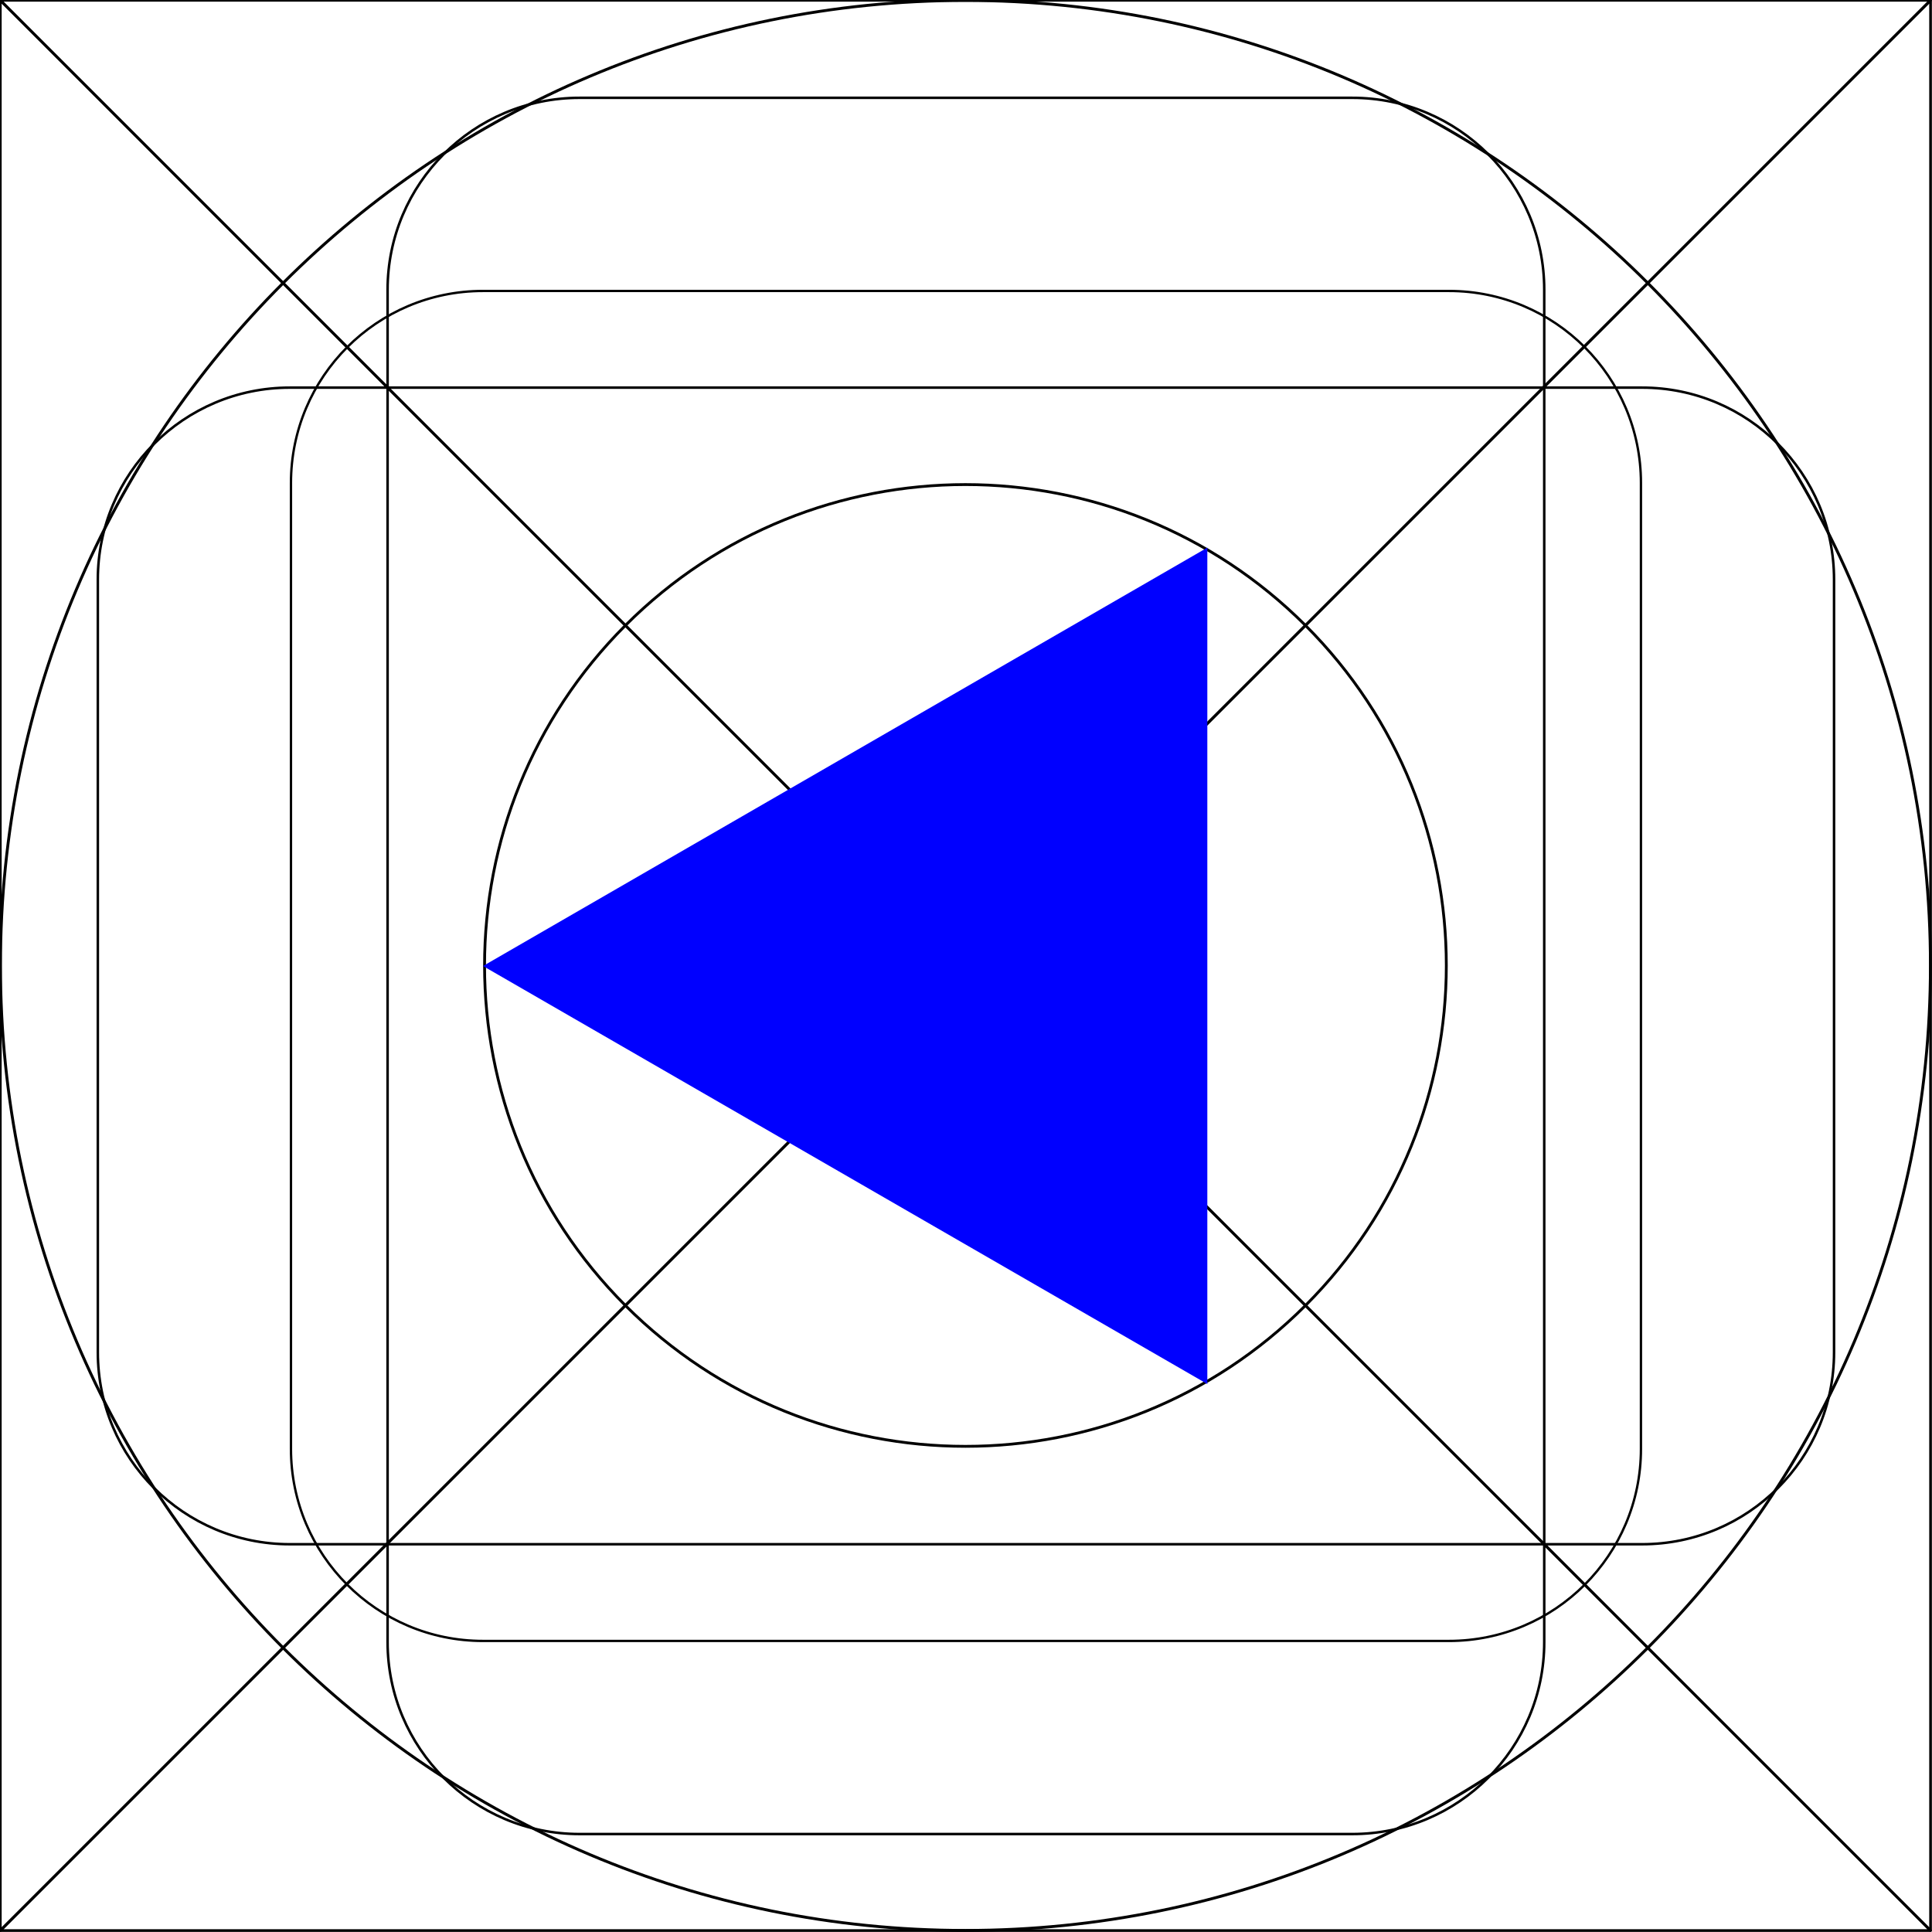
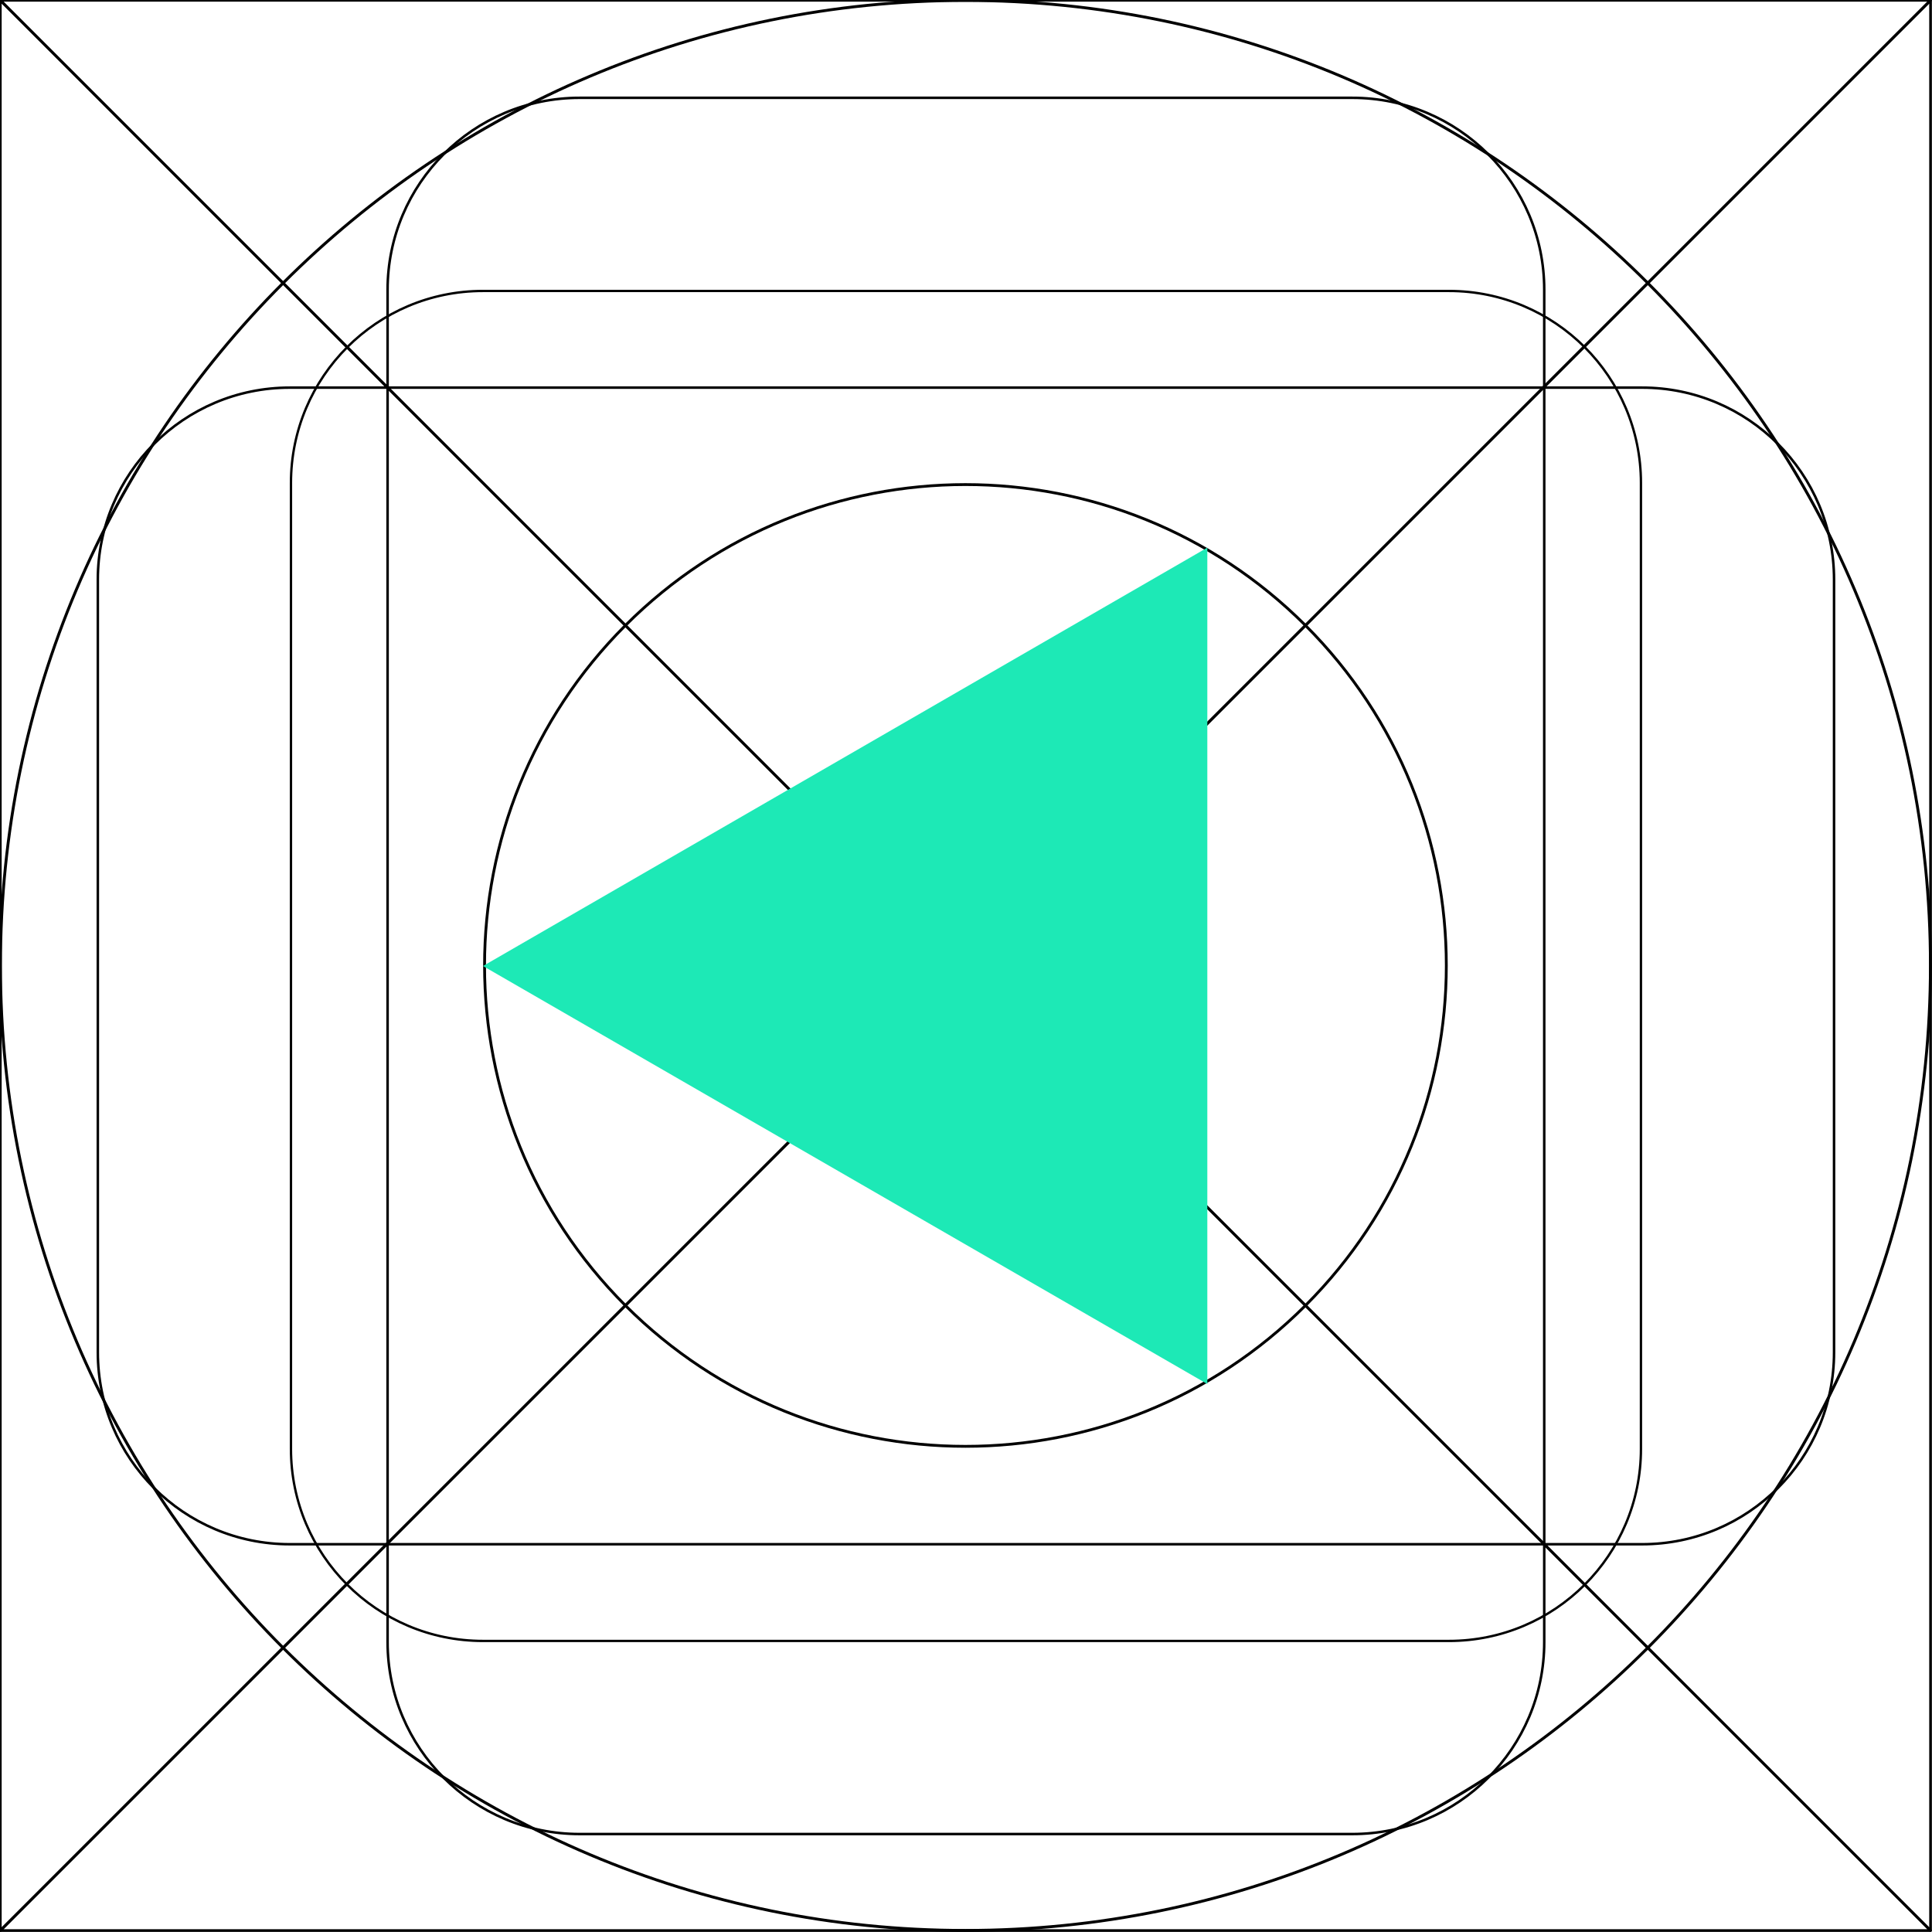
<svg xmlns="http://www.w3.org/2000/svg" width="20" height="20" viewBox="0 0 5.292 5.292" version="1.1" id="svg8">
  <defs id="defs2" />
  <g id="layer1" transform="translate(0,-291.7083)">
    <g id="g847" transform="matrix(0.05207439,0,0,0.05207453,-0.9012516,282.412)">
      <g id="g851">
        <g id="g1059" transform="matrix(1.998622,0,0,1.998619,17.32448,-313.5231)">
          <path style="opacity:1;fill:none;fill-opacity:0.494;stroke:#000000;stroke-width:0.07;stroke-linecap:round;stroke-linejoin:round;stroke-miterlimit:4;stroke-dasharray:none;stroke-dashoffset:0;stroke-opacity:1;paint-order:stroke fill markers" d="M 25.4,271.6 -8.0000008e-7,246.2 H 50.8 Z" id="path883" />
          <path id="path880" d="m 25.4,271.6 25.4,25.4 H 0 Z" style="opacity:1;fill:none;fill-opacity:0.494;stroke:#000000;stroke-width:0.07;stroke-linecap:round;stroke-linejoin:round;stroke-miterlimit:4;stroke-dasharray:none;stroke-dashoffset:0;stroke-opacity:1;paint-order:stroke fill markers" />
          <rect ry="5.053" y="253.849" x="7.649" height="35.529" width="35.529" id="rect870" style="opacity:1;fill:none;fill-opacity:0.494;stroke:#000000;stroke-width:0.062;stroke-linecap:round;stroke-linejoin:round;stroke-miterlimit:4;stroke-dasharray:none;stroke-dashoffset:0;stroke-opacity:1;paint-order:stroke fill markers" />
          <circle r="25.397" cy="271.6" cx="25.4" id="path872" style="opacity:1;fill:none;fill-opacity:0.494;stroke:#000000;stroke-width:0.076;stroke-linecap:round;stroke-linejoin:round;stroke-miterlimit:4;stroke-dasharray:none;stroke-dashoffset:0;stroke-opacity:1;paint-order:stroke fill markers" />
          <circle transform="rotate(-45)" cx="-174.09" cy="210.011" r="12.656" id="path876" style="opacity:1;fill:none;fill-opacity:0.494;stroke:#000000;stroke-width:0.074;stroke-linecap:round;stroke-linejoin:round;stroke-miterlimit:4;stroke-dasharray:none;stroke-dashoffset:0;stroke-opacity:1;paint-order:stroke fill markers" />
          <path id="path904" d="m 25.4,271.6 -25.4,25.4 v -50.8 z" style="opacity:1;fill:none;fill-opacity:0.494;stroke:#000000;stroke-width:0.07;stroke-linecap:round;stroke-linejoin:round;stroke-miterlimit:4;stroke-dasharray:none;stroke-dashoffset:0;stroke-opacity:1;paint-order:stroke fill markers" />
          <path style="opacity:1;fill:none;fill-opacity:0.494;stroke:#000000;stroke-width:0.07;stroke-linecap:round;stroke-linejoin:round;stroke-miterlimit:4;stroke-dasharray:none;stroke-dashoffset:0;stroke-opacity:1;paint-order:stroke fill markers" d="m 25.4,271.6 25.4,-25.4 v 50.8 z" id="path906" />
          <rect ry="5.051" y="256.393" x="2.566" height="30.44" width="45.694" id="rect837" style="opacity:1;fill:none;fill-opacity:0.494;stroke:#000000;stroke-width:0.066;stroke-linecap:round;stroke-linejoin:round;stroke-miterlimit:4;stroke-dasharray:none;stroke-dashoffset:0;stroke-opacity:1;paint-order:stroke fill markers" />
          <rect style="opacity:1;fill:none;fill-opacity:0.494;stroke:#000000;stroke-width:0.066;stroke-linecap:round;stroke-linejoin:round;stroke-miterlimit:4;stroke-dasharray:none;stroke-dashoffset:0;stroke-opacity:1;paint-order:stroke fill markers" id="rect831" width="45.694" height="30.441" x="248.766" y="-40.633" ry="5.051" transform="rotate(90)" />
        </g>
      </g>
    </g>
    <path style="opacity:1;fill:#ffc107;fill-opacity:1;stroke:none;stroke-width:0.386;stroke-miterlimit:4;stroke-dasharray:none;stroke-opacity:1" d="m 50.206,401.677 c 110.217,0.713 55.109,0.356 0,0 z" id="rect997" />
-     <path style="fill:#0000ff;stroke:none;stroke-width:0.529;stroke-linecap:square;stroke-linejoin:miter;stroke-miterlimit:4;stroke-dasharray:none" id="path853" d="m -2.646,-295.677 1.146,1.984 -2.291,0 z" transform="rotate(-90,294.3542,-2.645833)" />
+     <path style="fill:#1de9b6;stroke:none;stroke-width:0.529;stroke-linecap:square;stroke-linejoin:miter;stroke-miterlimit:4;stroke-dasharray:none" id="path853" d="m -2.646,-295.677 1.146,1.984 -2.291,0 z" transform="rotate(-90,294.3542,-2.645833)" />
  </g>
</svg>
